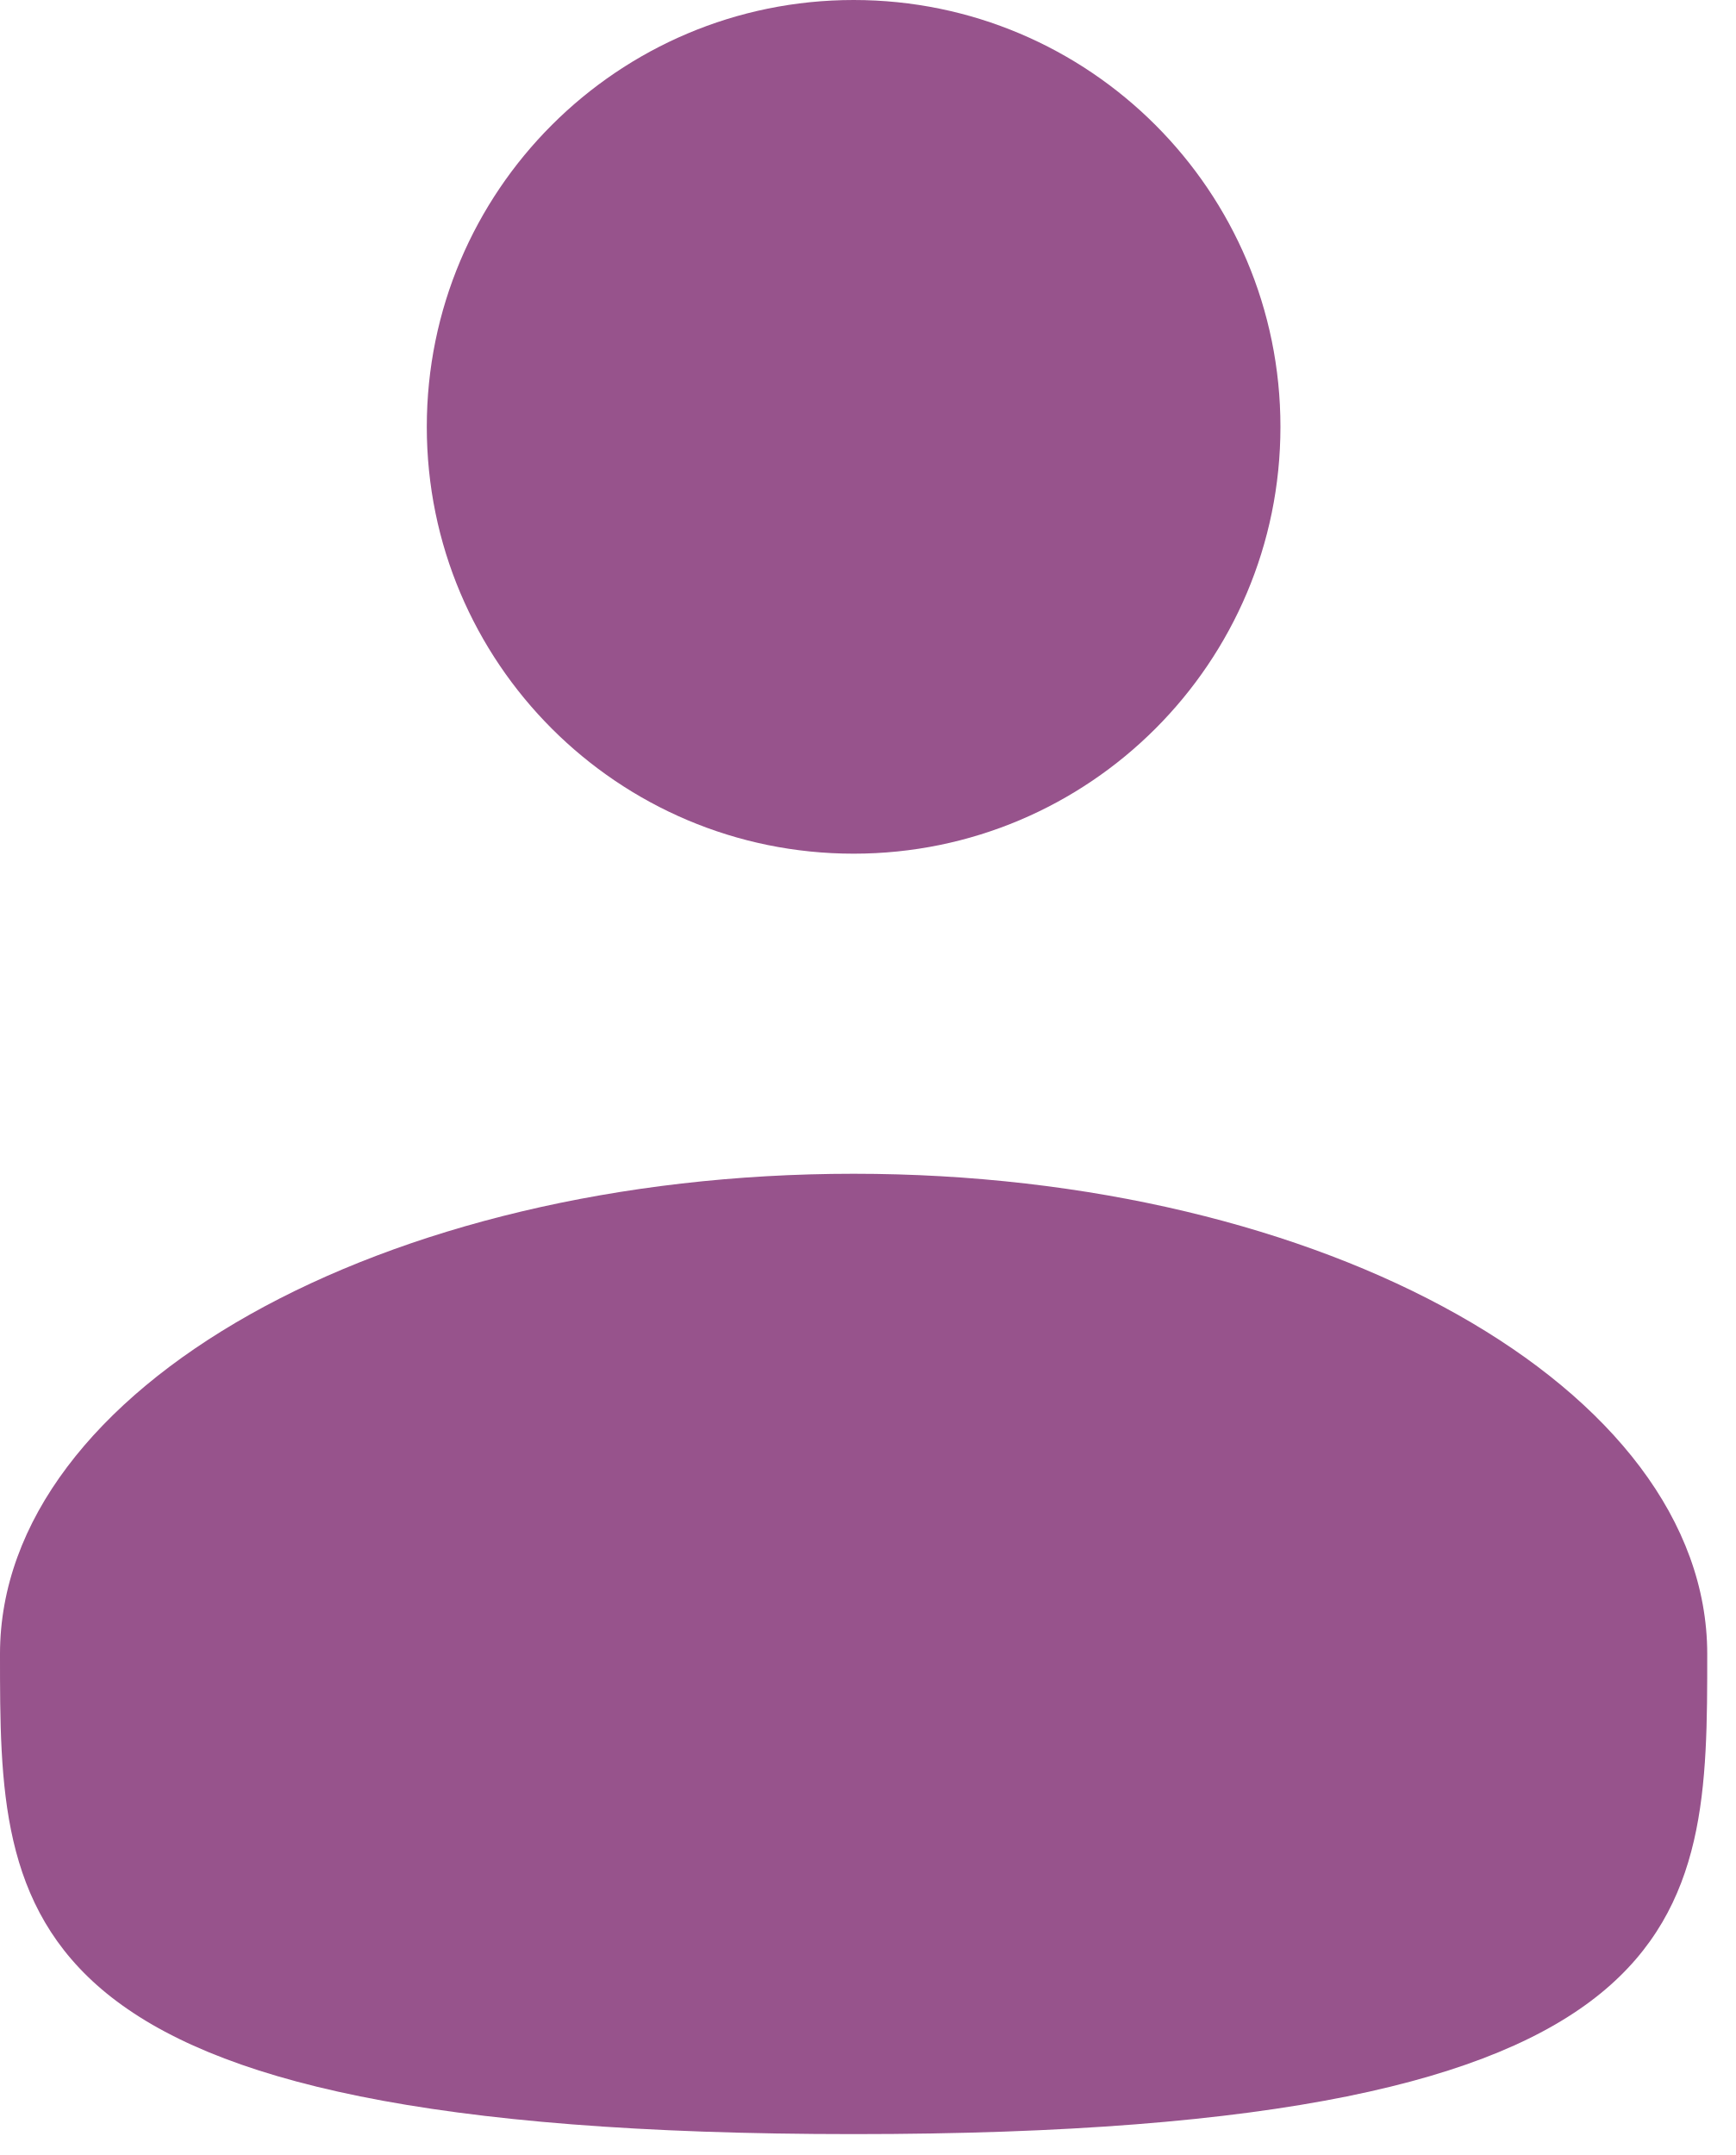
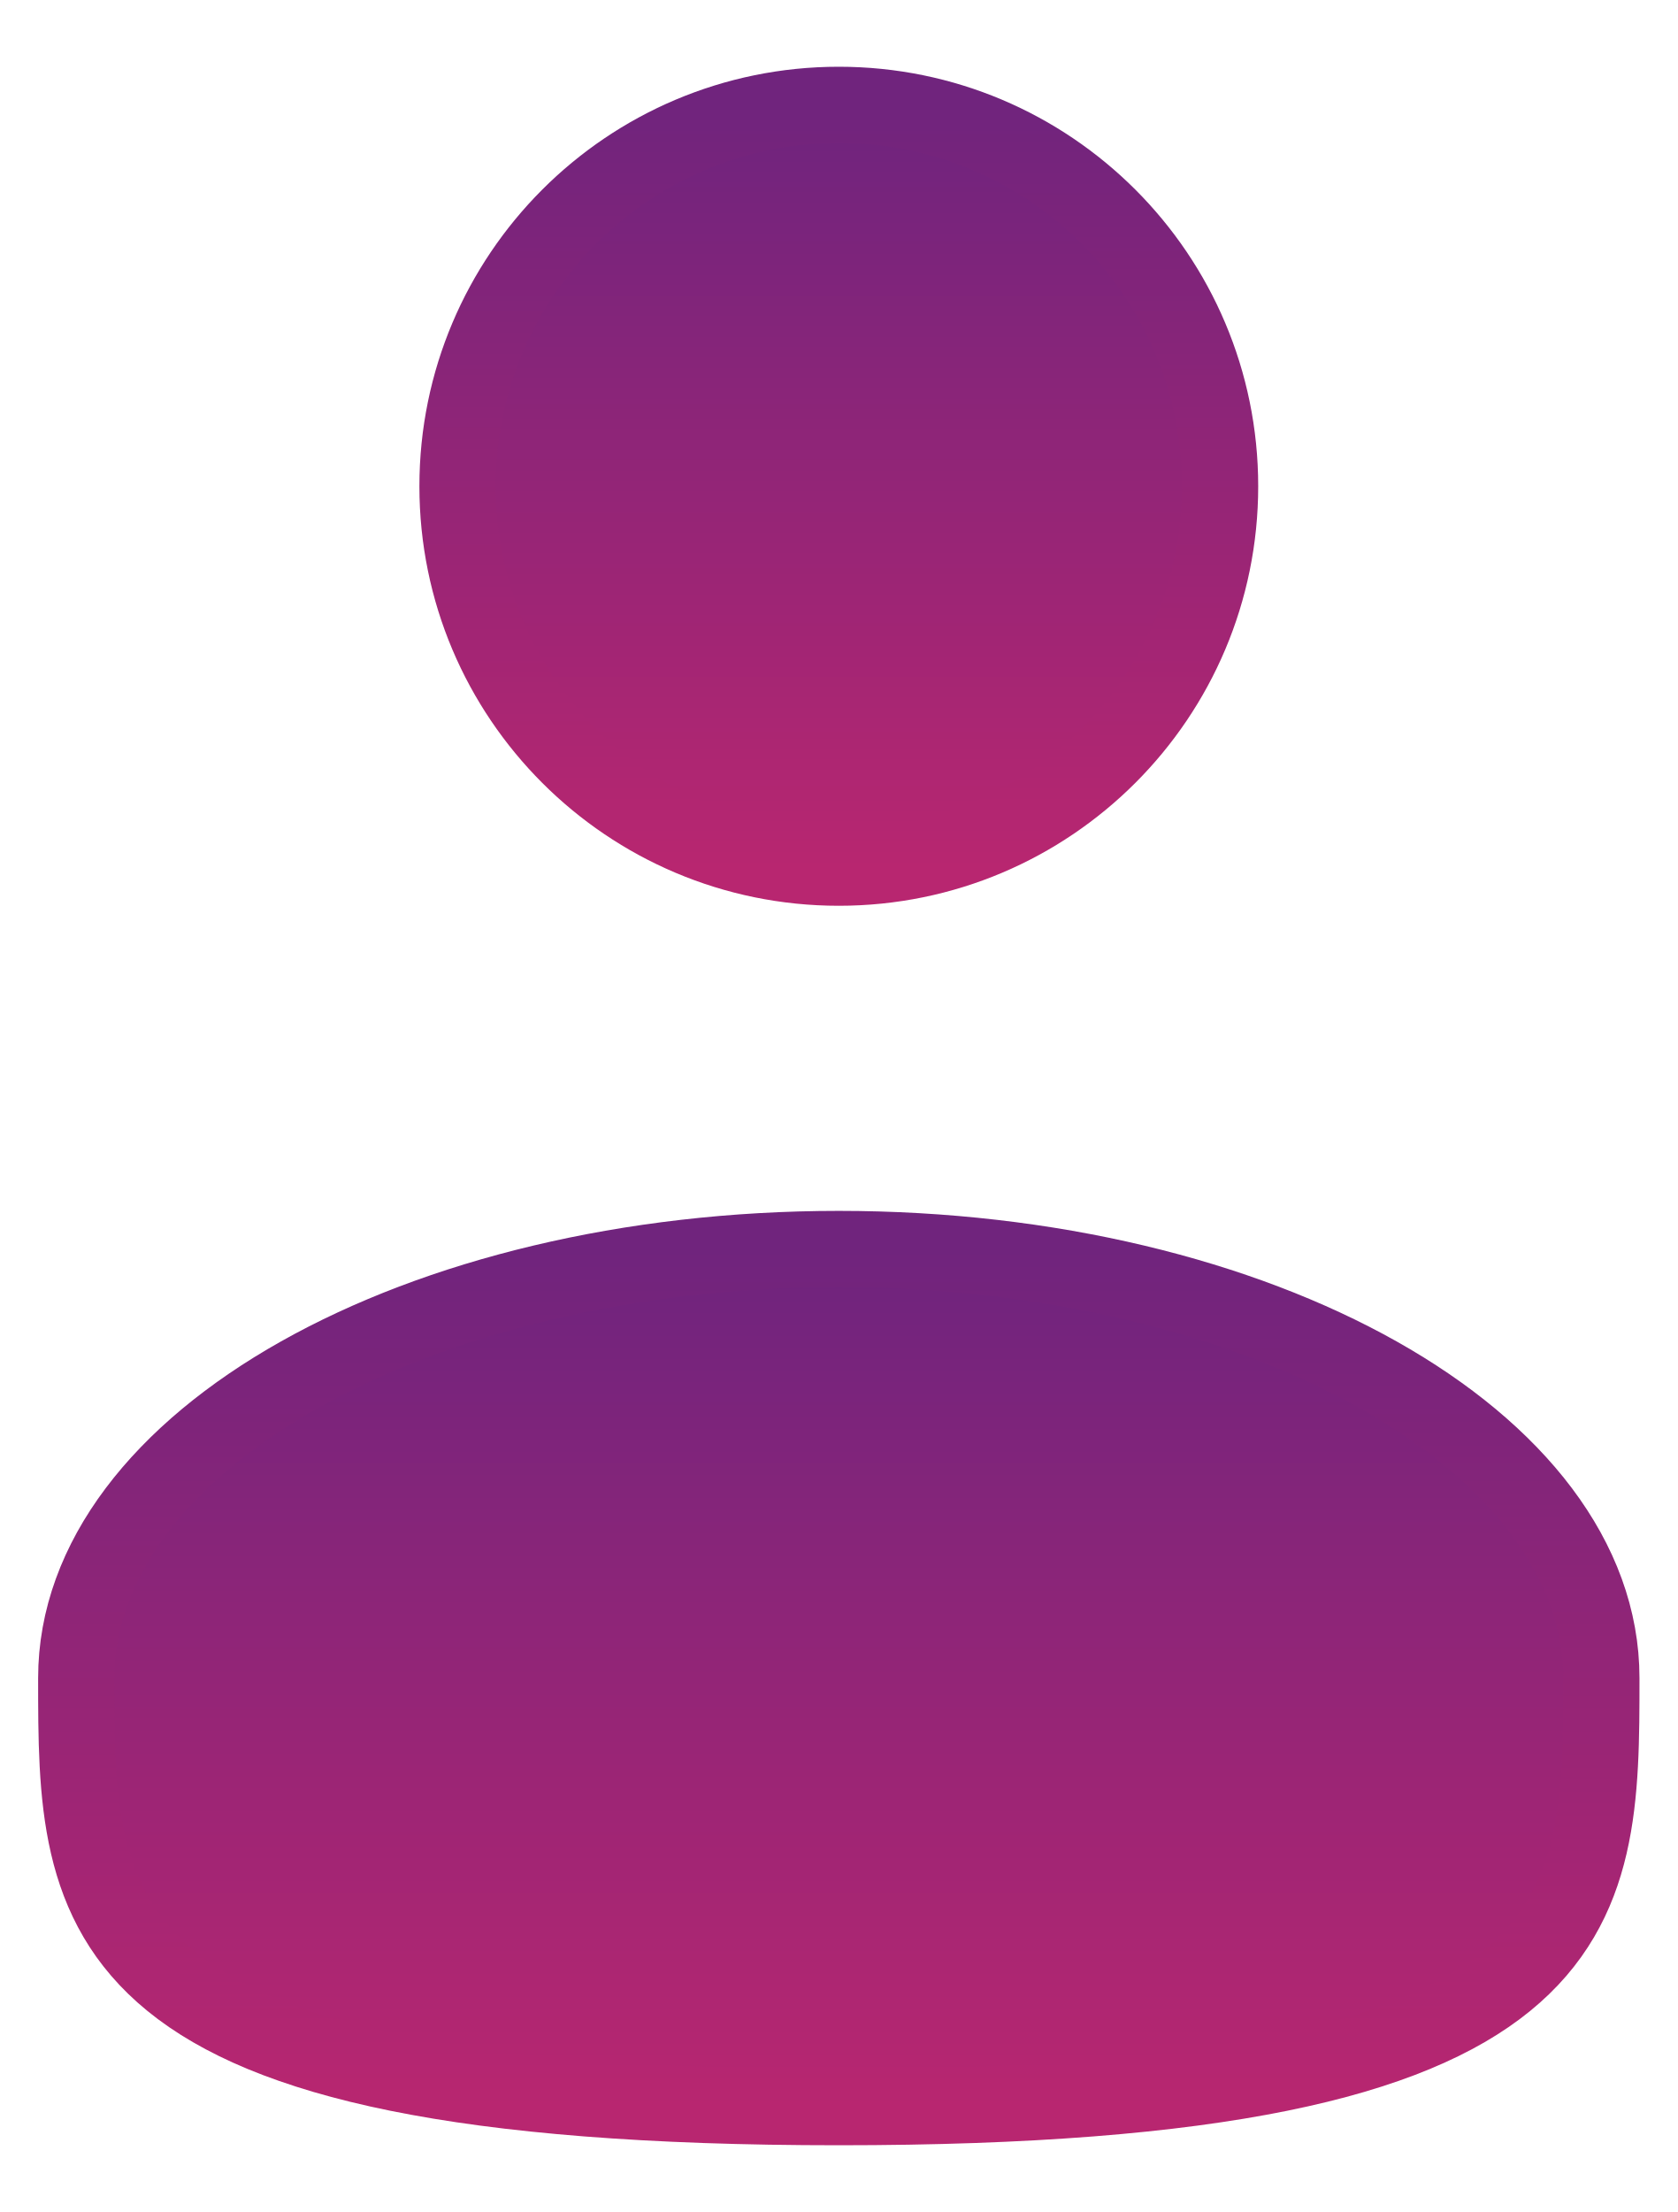
- <svg xmlns="http://www.w3.org/2000/svg" width="29" height="36" viewBox="0 0 29 36" fill="none">
-   <path d="M14.261 14.261C18.198 14.261 21.391 11.068 21.391 7.13C21.391 3.192 18.198 0 14.261 0C10.323 0 7.13 3.192 7.13 7.13C7.13 11.068 10.323 14.261 14.261 14.261Z" fill="#97538C" />
-   <path d="M28.521 27.63C28.521 32.059 28.521 35.651 14.261 35.651C0 35.651 0 32.059 0 27.63C0 23.2 6.385 19.608 14.261 19.608C22.136 19.608 28.521 23.2 28.521 27.63Z" fill="#97538C" />
+ <svg xmlns="http://www.w3.org/2000/svg" width="22" height="29" viewBox="0 0 22 29" fill="none">
+   <path d="M11 11.375C13.761 11.375 16 9.136 16 6.375C16 3.614 13.761 1.375 11 1.375C8.239 1.375 6 3.614 6 6.375C6 9.136 8.239 11.375 11 11.375Z" fill="url(#paint0_linear_11338_17790)" stroke="url(#paint1_linear_11338_17790)" />
+   <path d="M21 22C21 25.106 21 27.625 11 27.625C1 27.625 1 25.106 1 22C1 18.894 5.478 16.375 11 16.375C16.523 16.375 21 18.894 21 22Z" fill="url(#paint2_linear_11338_17790)" stroke="url(#paint3_linear_11338_17790)" />
+   <defs>
+     <linearGradient id="paint0_linear_11338_17790" x1="11" y1="1.375" x2="11" y2="11.375" gradientUnits="userSpaceOnUse">
+       <stop stop-color="#6E247E" />
+       <stop offset="1" stop-color="#B82670" />
+     </linearGradient>
+     <linearGradient id="paint1_linear_11338_17790" x1="11" y1="1.375" x2="11" y2="11.375" gradientUnits="userSpaceOnUse">
+       <stop stop-color="#70247D" />
+       <stop offset="1" stop-color="#B82670" />
+     </linearGradient>
+     <linearGradient id="paint2_linear_11338_17790" x1="11" y1="16.375" x2="11" y2="27.625" gradientUnits="userSpaceOnUse">
+       <stop stop-color="#6E247E" />
+       <stop offset="1" stop-color="#B82670" />
+     </linearGradient>
+     <linearGradient id="paint3_linear_11338_17790" x1="11" y1="16.375" x2="11" y2="27.625" gradientUnits="userSpaceOnUse">
+       <stop stop-color="#70247D" />
+       <stop offset="1" stop-color="#B82670" />
+     </linearGradient>
+   </defs>
</svg>
